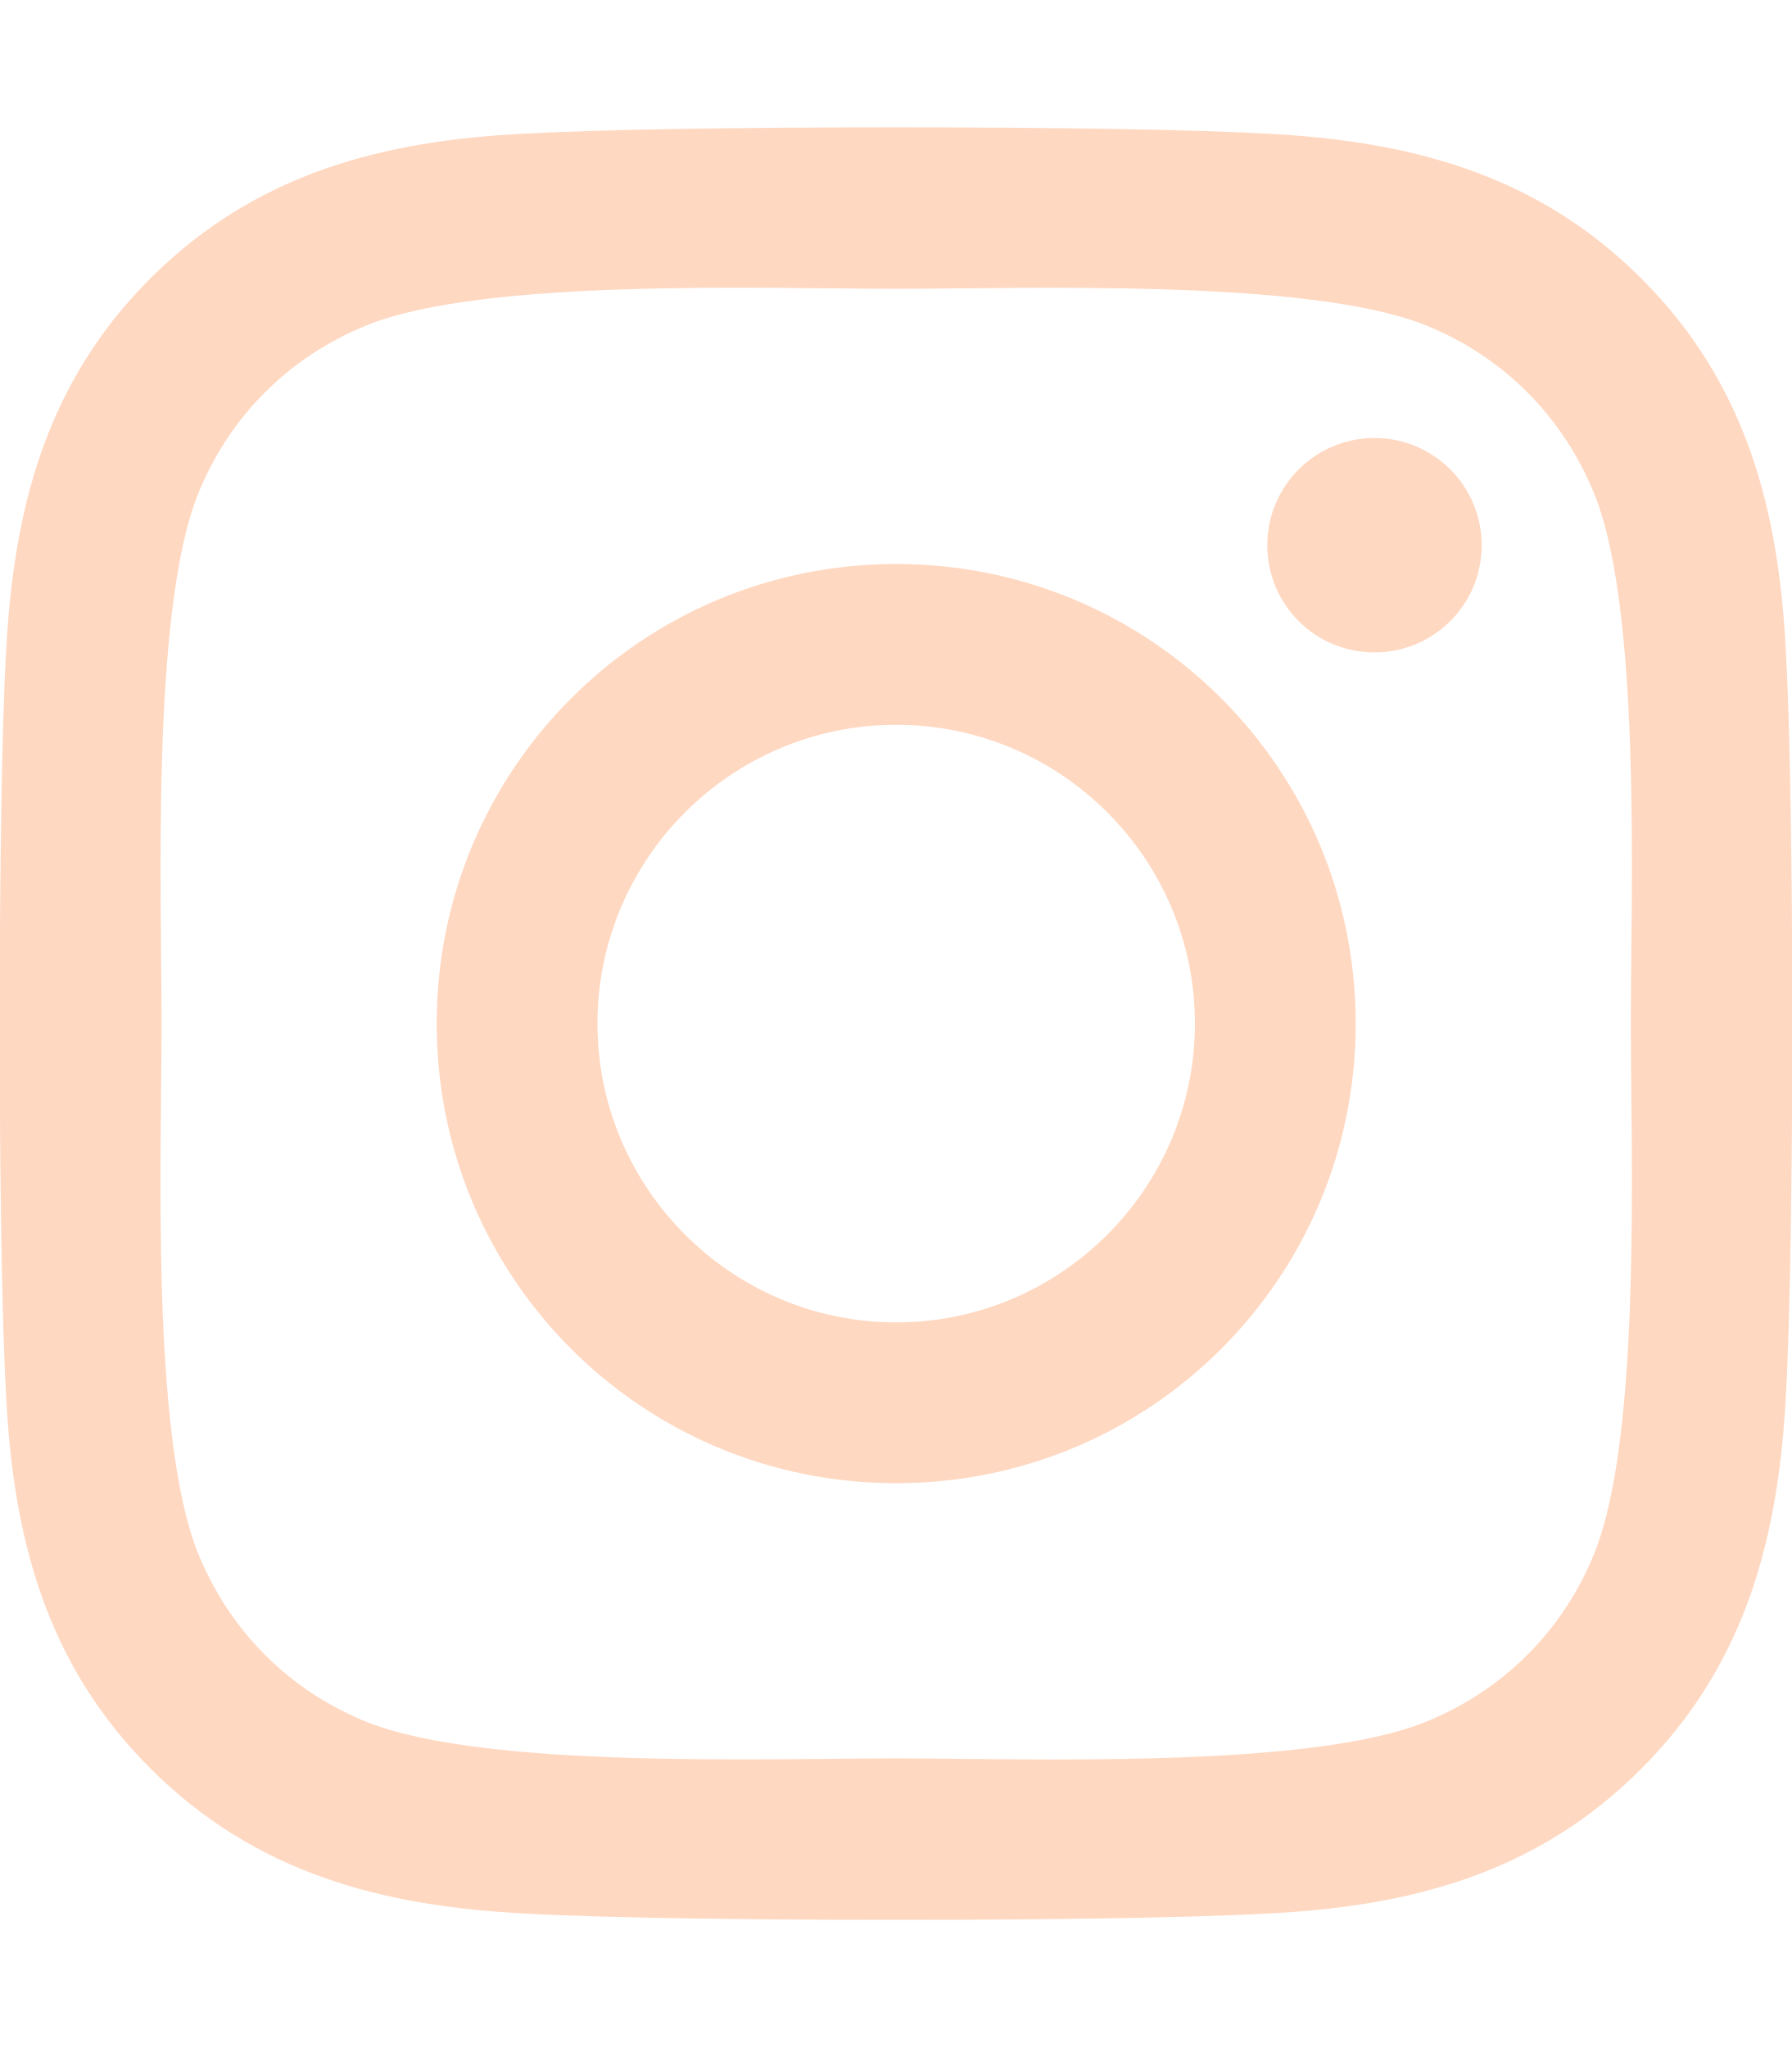
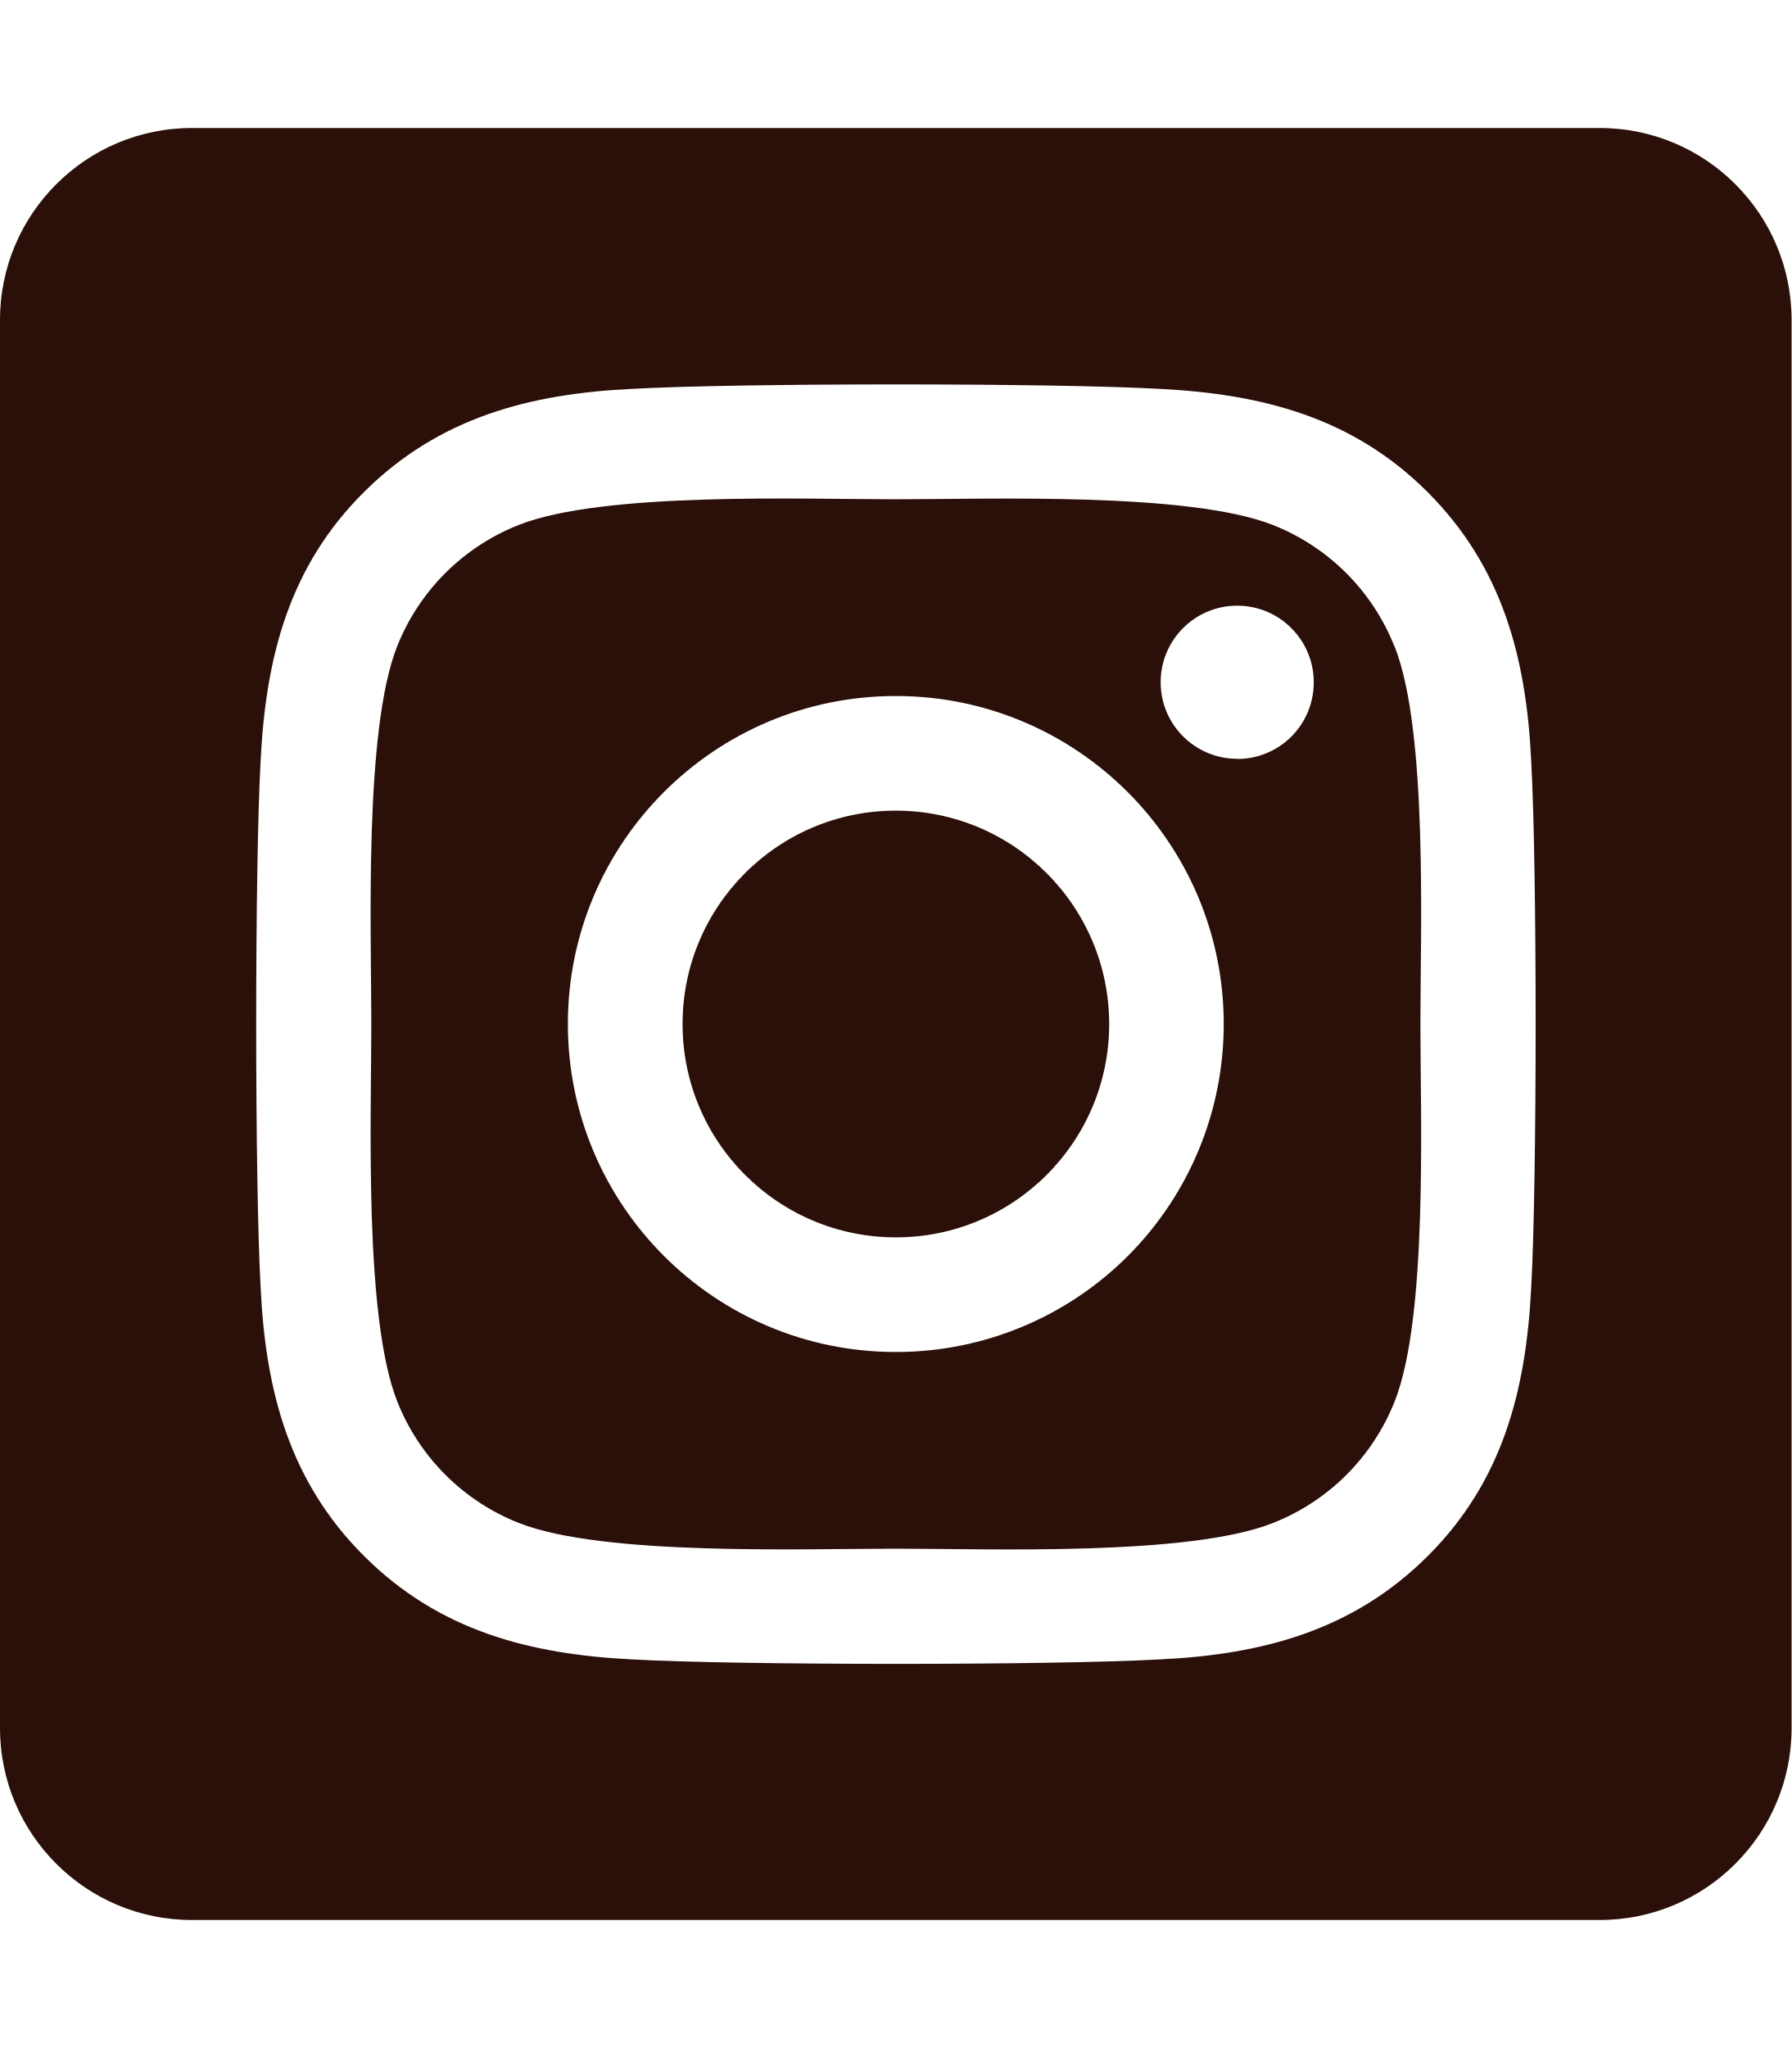
- <svg xmlns="http://www.w3.org/2000/svg" viewBox="0 0 448 512" fill="#ffd8c1">
-   <path d="M224.1 141c-63.6 0-114.9 51.3-114.9 114.9s51.3 114.9 114.9 114.9S339 319.5 339 255.9 287.7 141 224.1 141zm0 189.6c-41.1 0-74.7-33.5-74.7-74.7s33.5-74.7 74.7-74.7 74.7 33.5 74.7 74.7-33.6 74.7-74.7 74.7zm146.4-194.3c0 14.9-12 26.8-26.8 26.8-14.9 0-26.8-12-26.8-26.8s12-26.8 26.8-26.8 26.8 12 26.8 26.8zm76.1 27.2c-1.7-35.9-9.9-67.7-36.2-93.9-26.2-26.2-58-34.4-93.9-36.2-37-2.1-147.9-2.1-184.9 0-35.8 1.7-67.6 9.9-93.9 36.1s-34.4 58-36.2 93.9c-2.1 37-2.1 147.9 0 184.9 1.7 35.9 9.9 67.7 36.2 93.9s58 34.4 93.9 36.2c37 2.1 147.9 2.1 184.9 0 35.9-1.7 67.7-9.9 93.9-36.2 26.2-26.2 34.4-58 36.2-93.9 2.1-37 2.1-147.8 0-184.8zM398.8 388c-7.8 19.6-22.9 34.7-42.6 42.6-29.5 11.7-99.5 9-132.1 9s-102.7 2.6-132.1-9c-19.6-7.8-34.7-22.9-42.6-42.6-11.7-29.5-9-99.5-9-132.1s-2.6-102.7 9-132.1c7.8-19.6 22.9-34.7 42.6-42.6 29.5-11.7 99.5-9 132.1-9s102.7-2.6 132.1 9c19.6 7.8 34.7 22.9 42.6 42.6 11.7 29.5 9 99.5 9 132.1s2.7 102.7-9 132.1z" />
+ <svg xmlns="http://www.w3.org/2000/svg" viewBox="0 0 448 512" fill="#2b1009">
+   <path d="M224,202.66A53.34,53.34,0,1,0,277.36,256,53.38,53.38,0,0,0,224,202.66Zm124.71-41a54,54,0,0,0-30.41-30.41c-21-8.29-71-6.43-94.3-6.43s-73.25-1.93-94.31,6.43a54,54,0,0,0-30.41,30.41c-8.28,21-6.43,71.05-6.43,94.33S91,329.26,99.32,350.33a54,54,0,0,0,30.41,30.41c21,8.29,71,6.43,94.31,6.43s73.24,1.93,94.3-6.43a54,54,0,0,0,30.41-30.41c8.35-21,6.43-71.05,6.43-94.33S357.1,182.74,348.75,161.67ZM224,338a82,82,0,1,1,82-82A81.9,81.9,0,0,1,224,338Zm85.38-148.3a19.14,19.14,0,1,1,19.13-19.14A19.1,19.1,0,0,1,309.42,189.74ZM400,32H48A48,48,0,0,0,0,80V432a48,48,0,0,0,48,48H400a48,48,0,0,0,48-48V80A48,48,0,0,0,400,32ZM382.88,322c-1.29,25.63-7.14,48.34-25.85,67s-41.4,24.63-67,25.85c-26.41,1.49-105.59,1.49-132,0-25.63-1.29-48.26-7.15-67-25.85s-24.63-41.42-25.85-67c-1.49-26.42-1.49-105.61,0-132,1.29-25.63,7.07-48.34,25.85-67s41.47-24.56,67-25.78c26.41-1.49,105.59-1.49,132,0,25.63,1.29,48.33,7.15,67,25.85s24.63,41.42,25.85,67.05C384.37,216.44,384.37,295.56,382.88,322Z" />
</svg>
